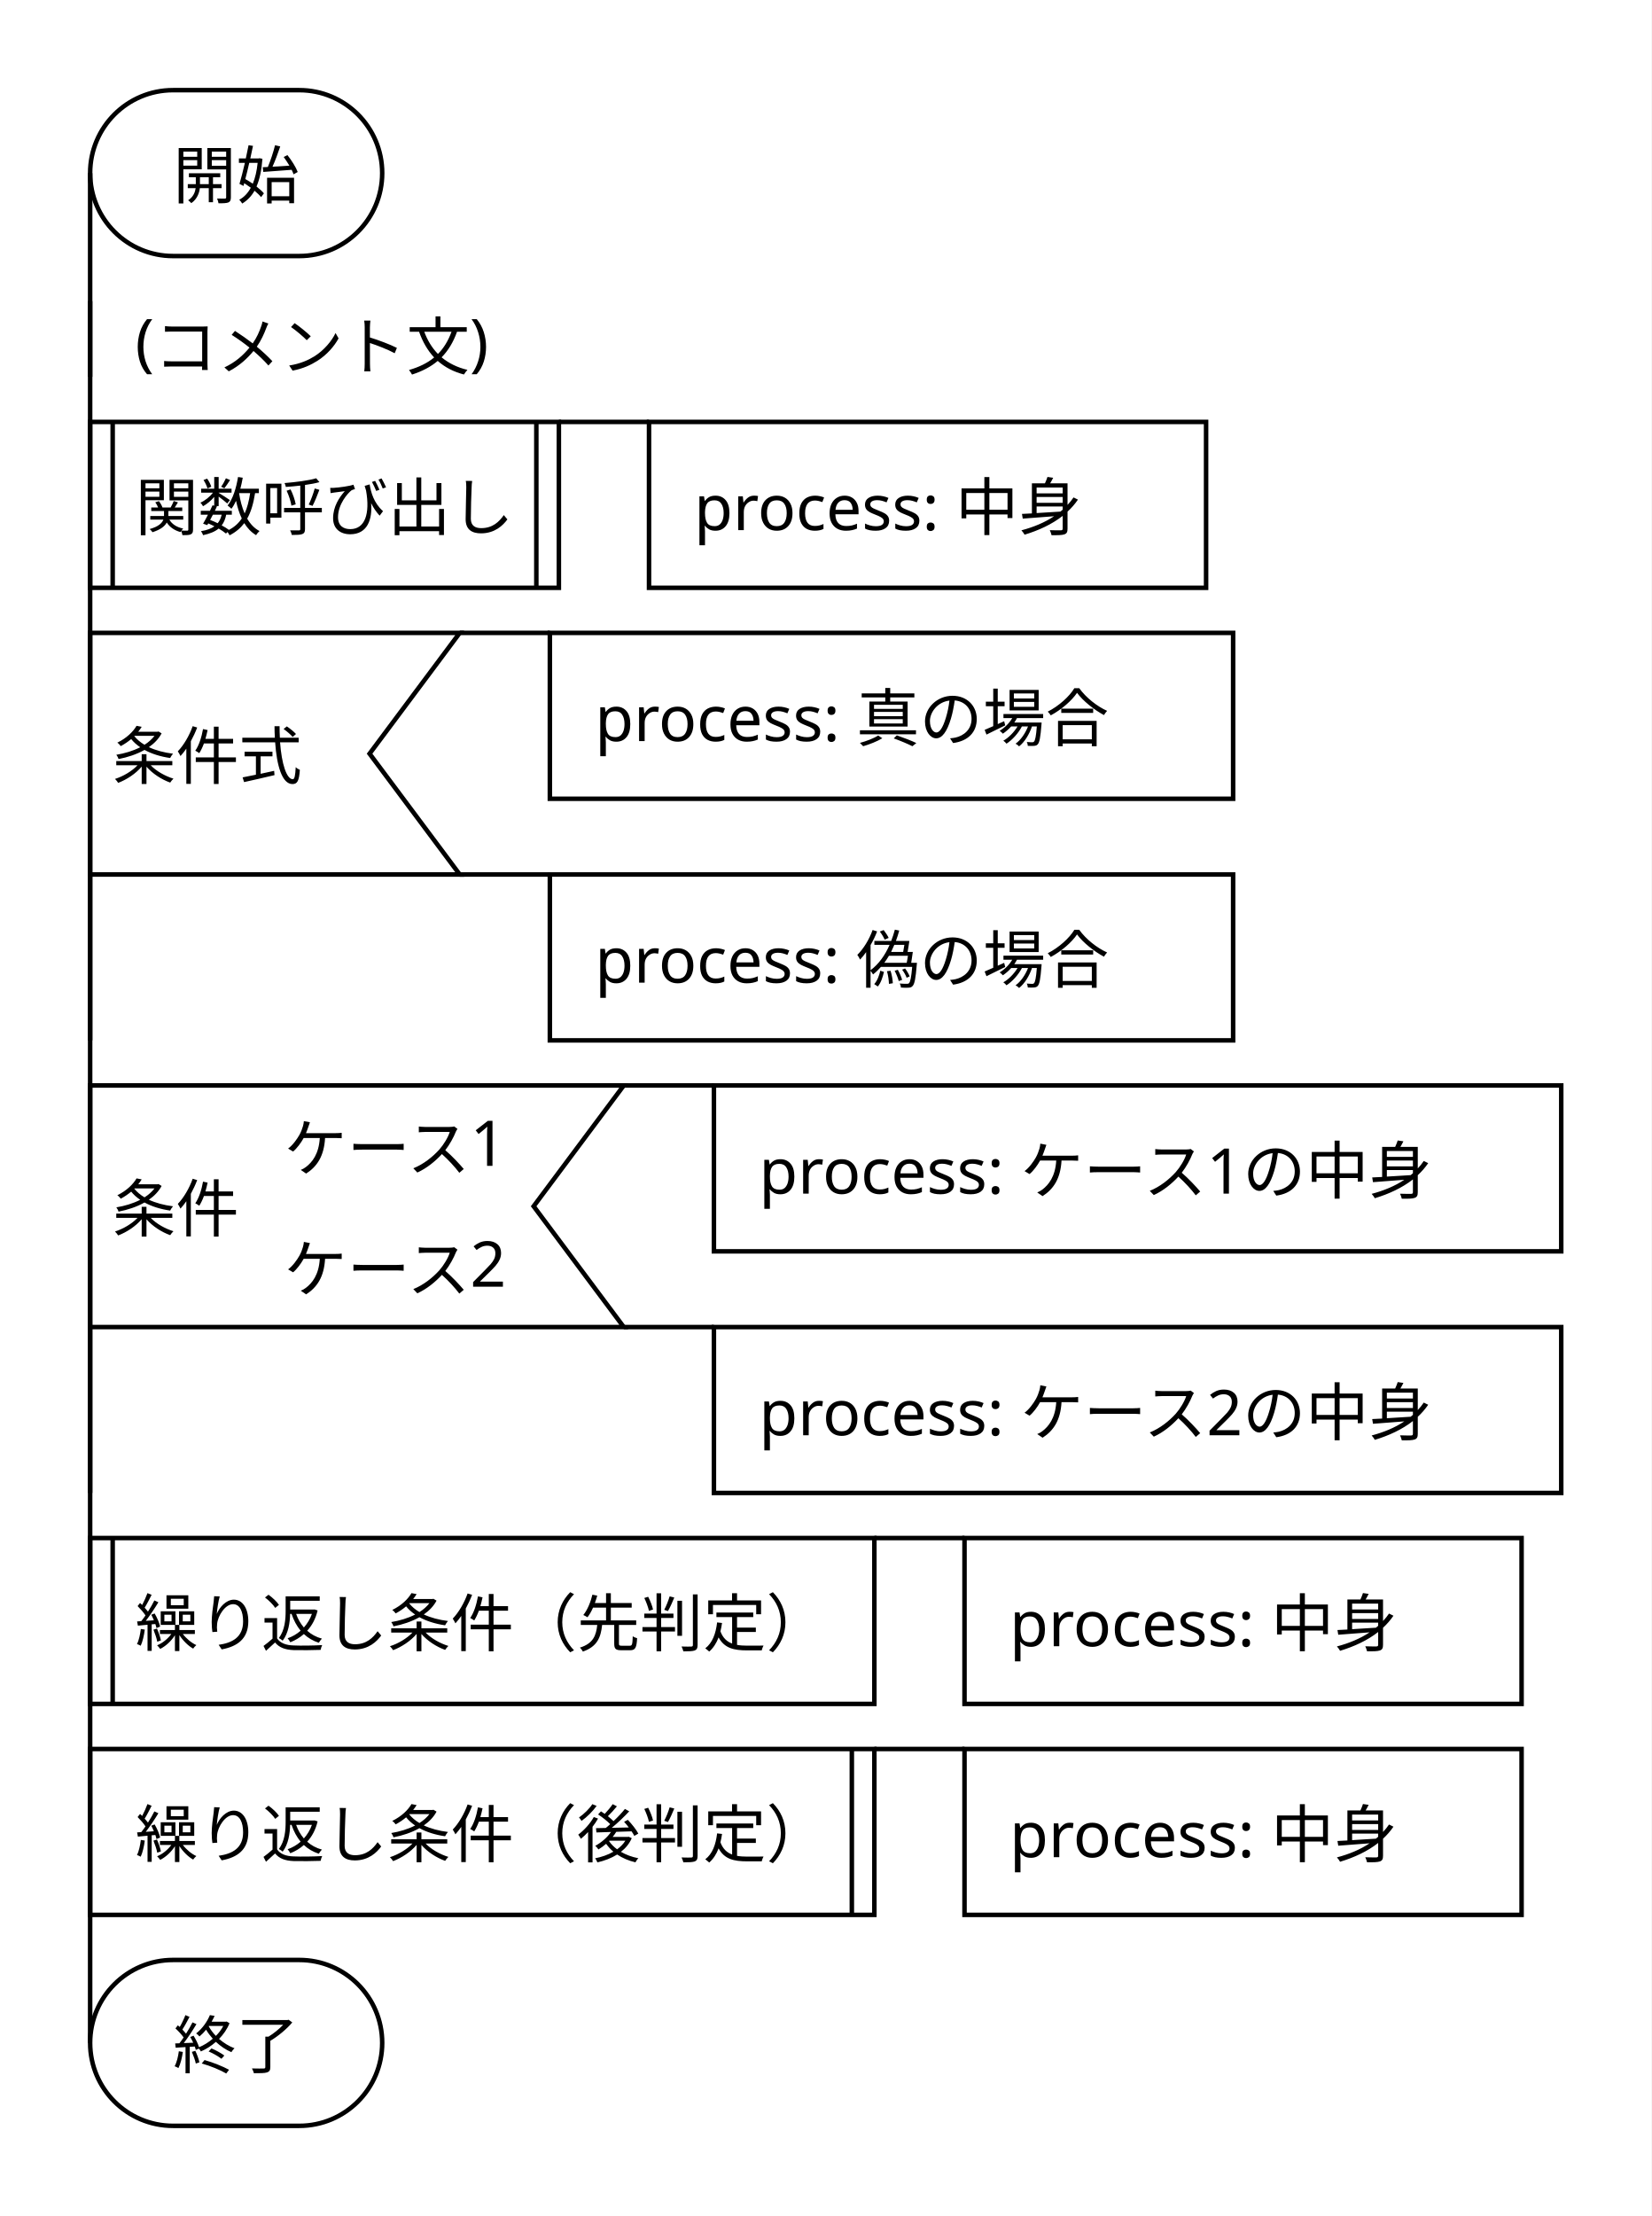
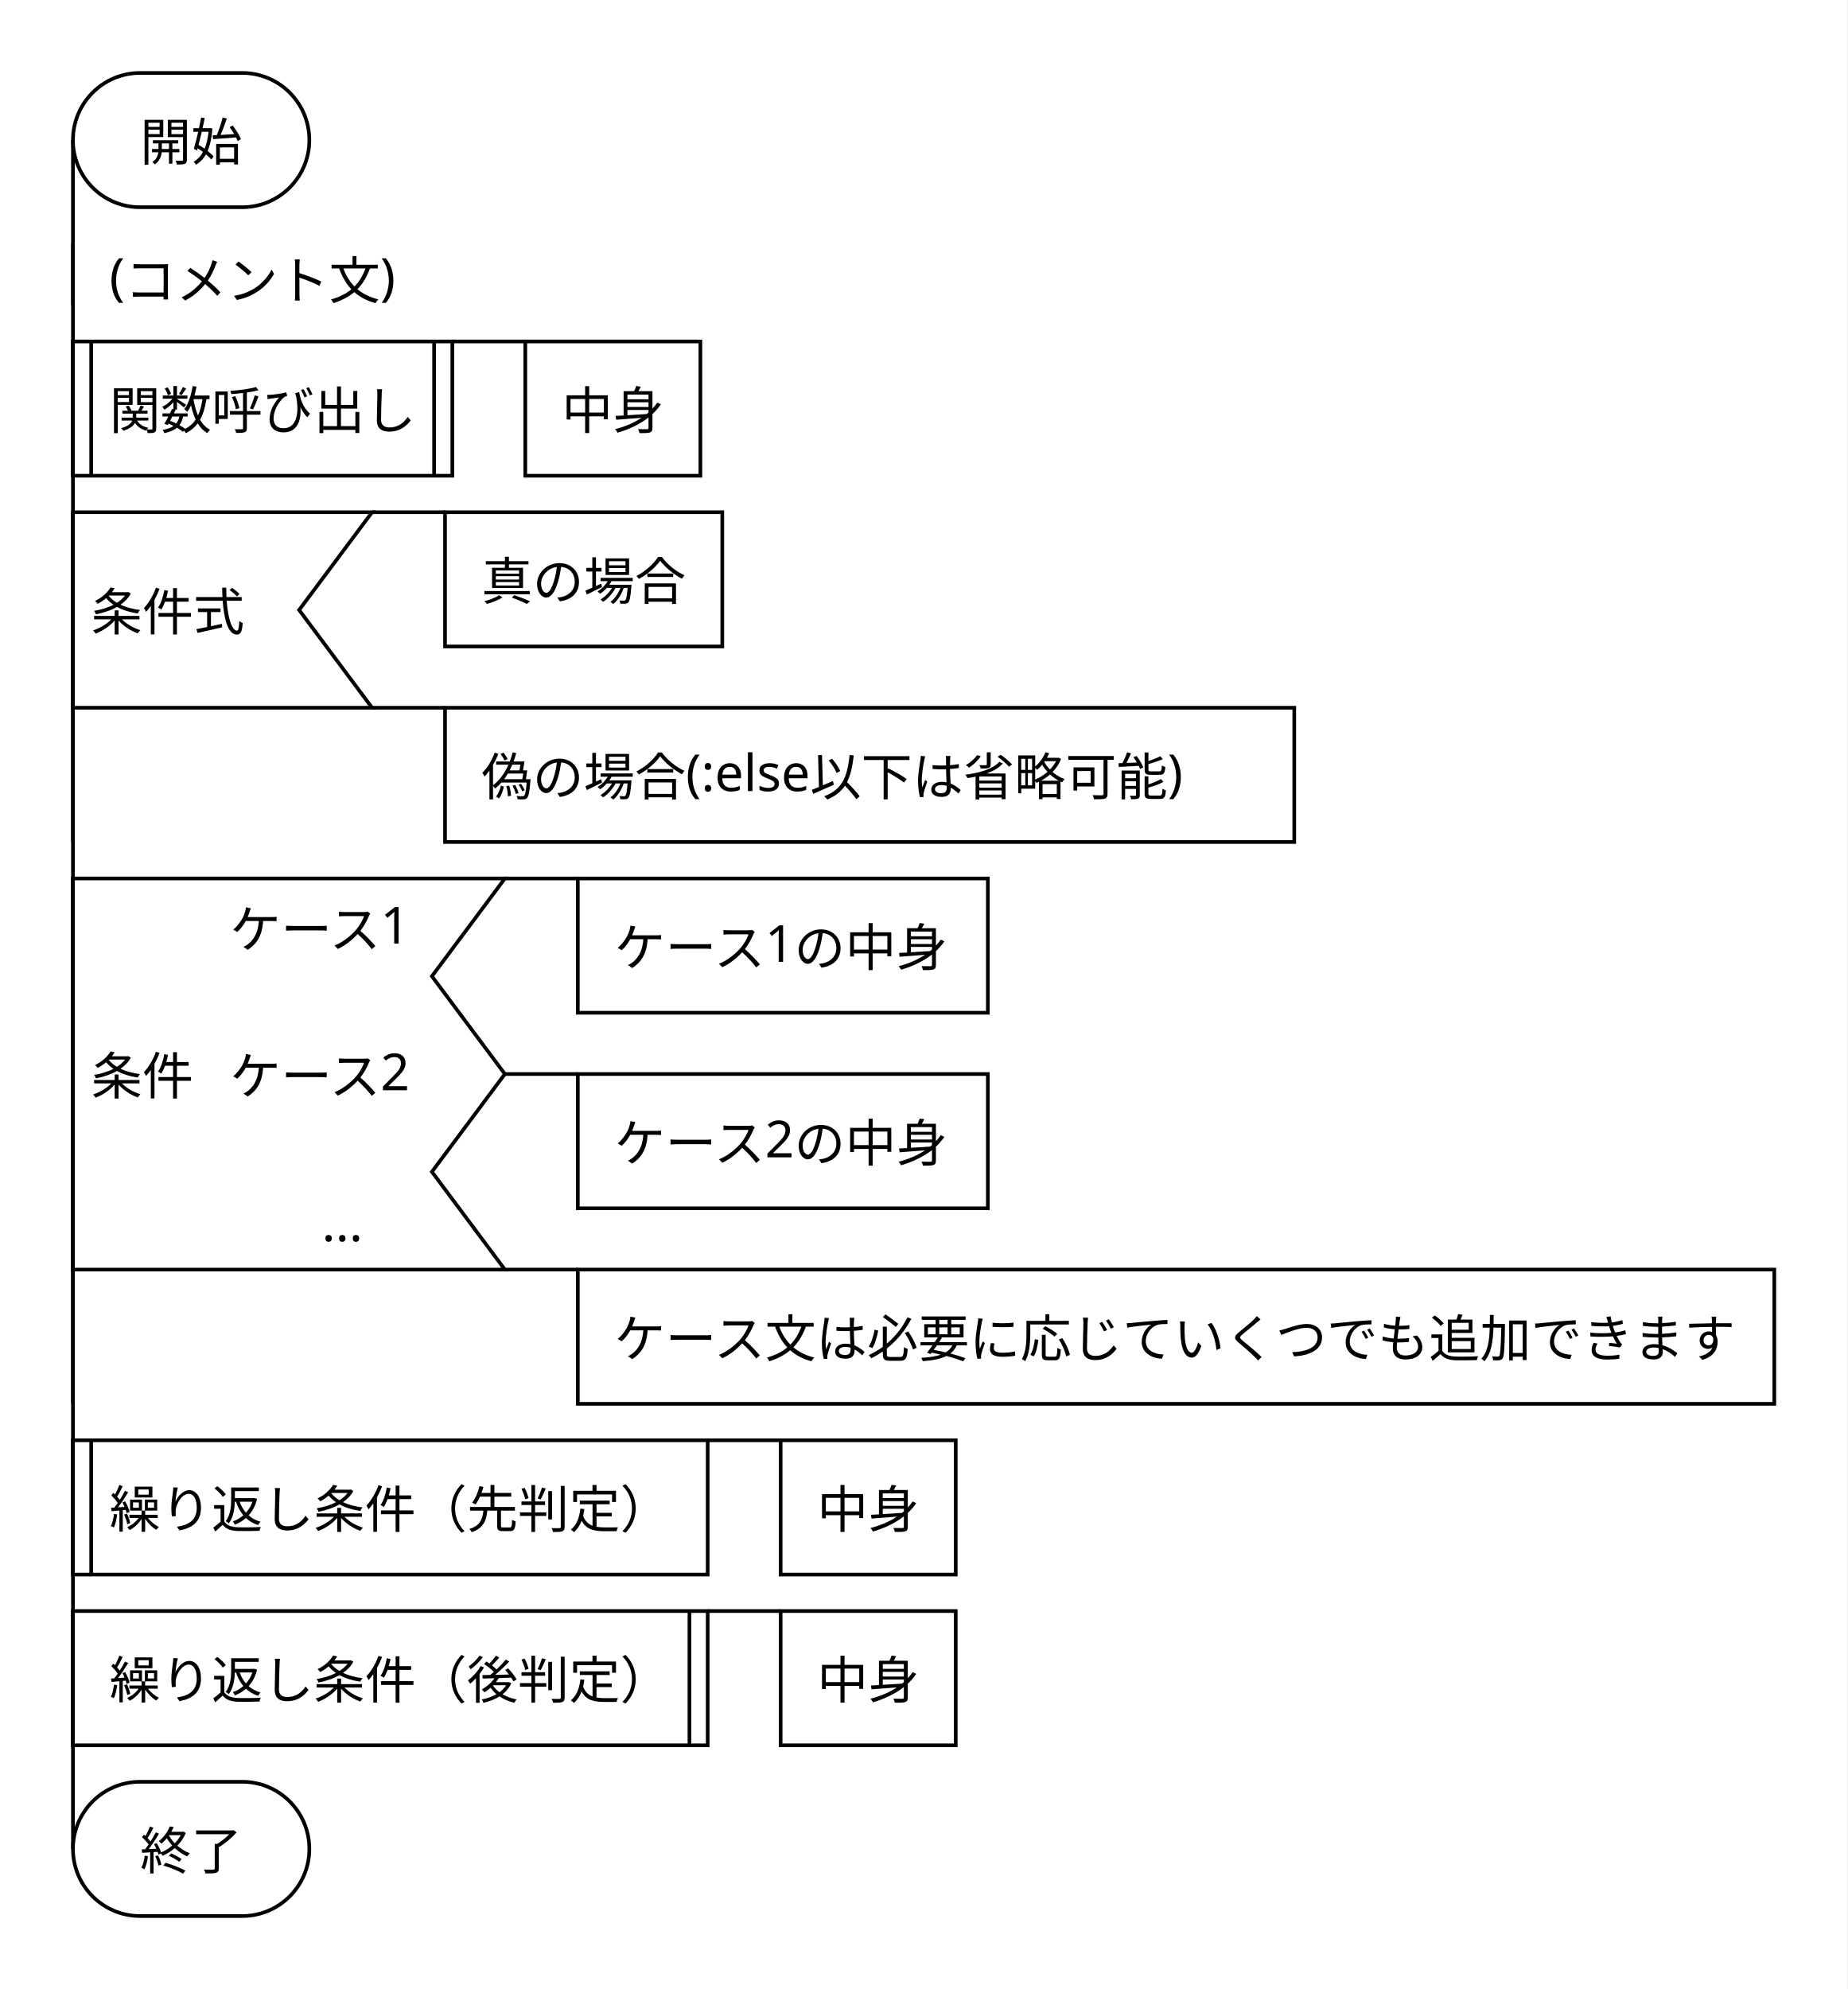
- <svg xmlns="http://www.w3.org/2000/svg" width="366.4" height="491.6" viewBox="0 0 366.4 491.6">
-   <path fill="#fff" d="M0 0h366.4v491.6H0z" />
+ <svg xmlns="http://www.w3.org/2000/svg" width="506.4" height="545.2" viewBox="0 0 506.4 545.2">
+   <path fill="#fff" d="M0 0h506.4v545.2H0z" />
  <g transform="translate(20 20)">
    <rect width="64.8" height="36.8" fill="#fff" stroke="#000" rx="18.4" ry="18.4" />
    <text x="18.4" y="24" dy="0" font-family="sans-serif" font-size="14">開始</text>
  </g>
  <path stroke="#000" d="M20 38.4v45.2" />
  <text x="10" y="14" dy="0" font-family="sans-serif" font-size="14" transform="translate(20 66.8)">(コメント文)</text>
  <path stroke="#000" d="M20 66.8v63.6" />
  <path fill="#fff" stroke="#000" d="M20 93.6h104v36.8H20z" />
  <path stroke="#000" d="M25 93.6v36.8m94-36.8v36.8" />
  <text x="10" y="24" dy="0" font-family="sans-serif" font-size="14" transform="translate(20 93.6)">関数呼び出し</text>
-   <path fill="#fff" stroke="#000" d="M144 93.6h123.6v36.8H144z" />
-   <text x="10" y="24" dy="0" font-family="sans-serif" font-size="14" transform="translate(144 93.6)">process: 中身</text>
+   <path fill="#fff" stroke="#000" d="M144 93.6h48v36.8h-48z" />
+   <text x="10" y="24" dy="0" font-family="sans-serif" font-size="14" transform="translate(144 93.6)">中身</text>
  <path stroke="#000" d="M124 93.6h20m-124 0v137.2" />
-   <path fill="#fff" stroke="#000" d="M122 140.4h151.6v36.8H122z" />
-   <text x="10" y="24" dy="0" font-family="sans-serif" font-size="14" transform="translate(122 140.4)">process: 真の場合</text>
+   <path fill="#fff" stroke="#000" d="M122 140.4h76v36.8h-76z" />
+   <text x="10" y="24" dy="0" font-family="sans-serif" font-size="14" transform="translate(122 140.4)">真の場合</text>
  <path stroke="#000" d="M102 140.4h20" />
-   <path fill="#fff" stroke="#000" d="M122 194h151.6v36.8H122z" />
-   <text x="10" y="24" dy="0" font-family="sans-serif" font-size="14" transform="translate(122 194)">process: 偽の場合</text>
+   <path fill="#fff" stroke="#000" d="M122 194h232.8v36.8H122z" />
+   <text x="10" y="24" dy="0" font-family="sans-serif" font-size="14" transform="translate(122 194)">偽の場合(:else以下は省略可能)</text>
  <path stroke="#000" d="M102 194h20" />
  <path fill="#fff" stroke="#000" d="M20 140.4h82l-20 26.8 20 26.8H20z" />
  <text x="5" y="32.4" dy="0" font-family="sans-serif" font-size="14" transform="translate(20 140.4)">条件式</text>
-   <path stroke="#000" d="M20 140.4v190.8" />
-   <path fill="#fff" stroke="#000" d="M158.4 240.8h188v36.8h-188z" />
-   <text x="10" y="24" dy="0" font-family="sans-serif" font-size="14" transform="translate(158.4 240.8)">process: ケース1の中身</text>
+   <path stroke="#000" d="M20 140.4v244.4" />
+   <path fill="#fff" stroke="#000" d="M158.4 240.8h112.4v36.8H158.4z" />
+   <text x="10" y="24" dy="0" font-family="sans-serif" font-size="14" transform="translate(158.4 240.8)">ケース1の中身</text>
  <path stroke="#000" d="M138.4 240.8h20" />
-   <path fill="#fff" stroke="#000" d="M158.4 294.4h188v36.8h-188z" />
-   <text x="10" y="24" dy="0" font-family="sans-serif" font-size="14" transform="translate(158.4 294.4)">process: ケース2の中身</text>
+   <path fill="#fff" stroke="#000" d="M158.4 294.4h112.4v36.8H158.4z" />
+   <text x="10" y="24" dy="0" font-family="sans-serif" font-size="14" transform="translate(158.4 294.4)">ケース2の中身</text>
  <path stroke="#000" d="M138.4 294.4h20" />
-   <path fill="#fff" stroke="#000" d="M20 240.8h118.4l-20 26.8 20 26.8H20z" />
+   <path fill="#fff" stroke="#000" d="M158.4 348h328v36.8h-328z" />
+   <text x="10" y="24" dy="0" font-family="sans-serif" font-size="14" transform="translate(158.4 348)">ケース文は必要に応じていくつでも追加できます</text>
+   <path stroke="#000" d="M138.4 348h20" />
+   <path fill="#fff" stroke="#000" d="M20 240.8h118.4l-20 26.8 20 26.8-20 26.8 20 26.8H20z" />
  <text x="43" y="19" dy="0" font-family="sans-serif" font-size="14" transform="translate(20 240.8)">ケース1</text>
-   <text x="43" y="45.8" dy="0" font-family="sans-serif" font-size="14" transform="translate(20 240.8)">ケース2</text>
-   <text x="5" y="32.4" dy="0" font-family="sans-serif" font-size="14" transform="translate(20 240.8)">条件</text>
-   <path stroke="#000" d="M20 240.8V378" />
-   <path fill="#fff" stroke="#000" d="M20 341.2h174V378H20z" />
-   <path stroke="#000" d="M25 341.2V378" />
-   <text x="10" y="24" dy="0" font-family="sans-serif" font-size="14" transform="translate(20 341.2)">繰り返し条件（先判定）</text>
-   <path fill="#fff" stroke="#000" d="M214 341.2h123.6V378H214z" />
-   <text x="10" y="24" dy="0" font-family="sans-serif" font-size="14" transform="translate(214 341.2)">process: 中身</text>
-   <path stroke="#000" d="M194 341.2h20m-194 0v83.6" />
-   <path fill="#fff" stroke="#000" d="M20 388h174v36.8H20z" />
-   <path stroke="#000" d="M189 388v36.8" />
-   <text x="10" y="24" dy="0" font-family="sans-serif" font-size="14" transform="translate(20 388)">繰り返し条件（後判定）</text>
-   <path fill="#fff" stroke="#000" d="M214 388h123.6v36.8H214z" />
-   <text x="10" y="24" dy="0" font-family="sans-serif" font-size="14" transform="translate(214 388)">process: 中身</text>
-   <path stroke="#000" d="M194 388h20m-194 0v65.2" />
-   <g transform="translate(20 434.8)">
+   <text x="43" y="59.2" dy="0" font-family="sans-serif" font-size="14" transform="translate(20 240.8)">ケース2</text>
+   <text x="68.2" y="99.4" dy="0" font-family="sans-serif" font-size="14" transform="translate(20 240.8)">...</text>
+   <text x="5" y="59.2" dy="0" font-family="sans-serif" font-size="14" transform="translate(20 240.8)">条件</text>
+   <path stroke="#000" d="M20 240.8v190.8" />
+   <path fill="#fff" stroke="#000" d="M20 394.8h174v36.8H20z" />
+   <path stroke="#000" d="M25 394.8v36.8" />
+   <text x="10" y="24" dy="0" font-family="sans-serif" font-size="14" transform="translate(20 394.8)">繰り返し条件（先判定）</text>
+   <path fill="#fff" stroke="#000" d="M214 394.8h48v36.8h-48z" />
+   <text x="10" y="24" dy="0" font-family="sans-serif" font-size="14" transform="translate(214 394.8)">中身</text>
+   <path stroke="#000" d="M194 394.8h20m-194 0v83.6" />
+   <path fill="#fff" stroke="#000" d="M20 441.6h174v36.8H20z" />
+   <path stroke="#000" d="M189 441.6v36.8" />
+   <text x="10" y="24" dy="0" font-family="sans-serif" font-size="14" transform="translate(20 441.6)">繰り返し条件（後判定）</text>
+   <path fill="#fff" stroke="#000" d="M214 441.6h48v36.8h-48z" />
+   <text x="10" y="24" dy="0" font-family="sans-serif" font-size="14" transform="translate(214 441.6)">中身</text>
+   <path stroke="#000" d="M194 441.6h20m-194 0v65.2" />
+   <g transform="translate(20 488.4)">
    <rect width="64.8" height="36.8" fill="#fff" stroke="#000" rx="18.4" ry="18.4" />
    <text x="18.4" y="24" dy="0" font-family="sans-serif" font-size="14">終了</text>
  </g>
</svg>
